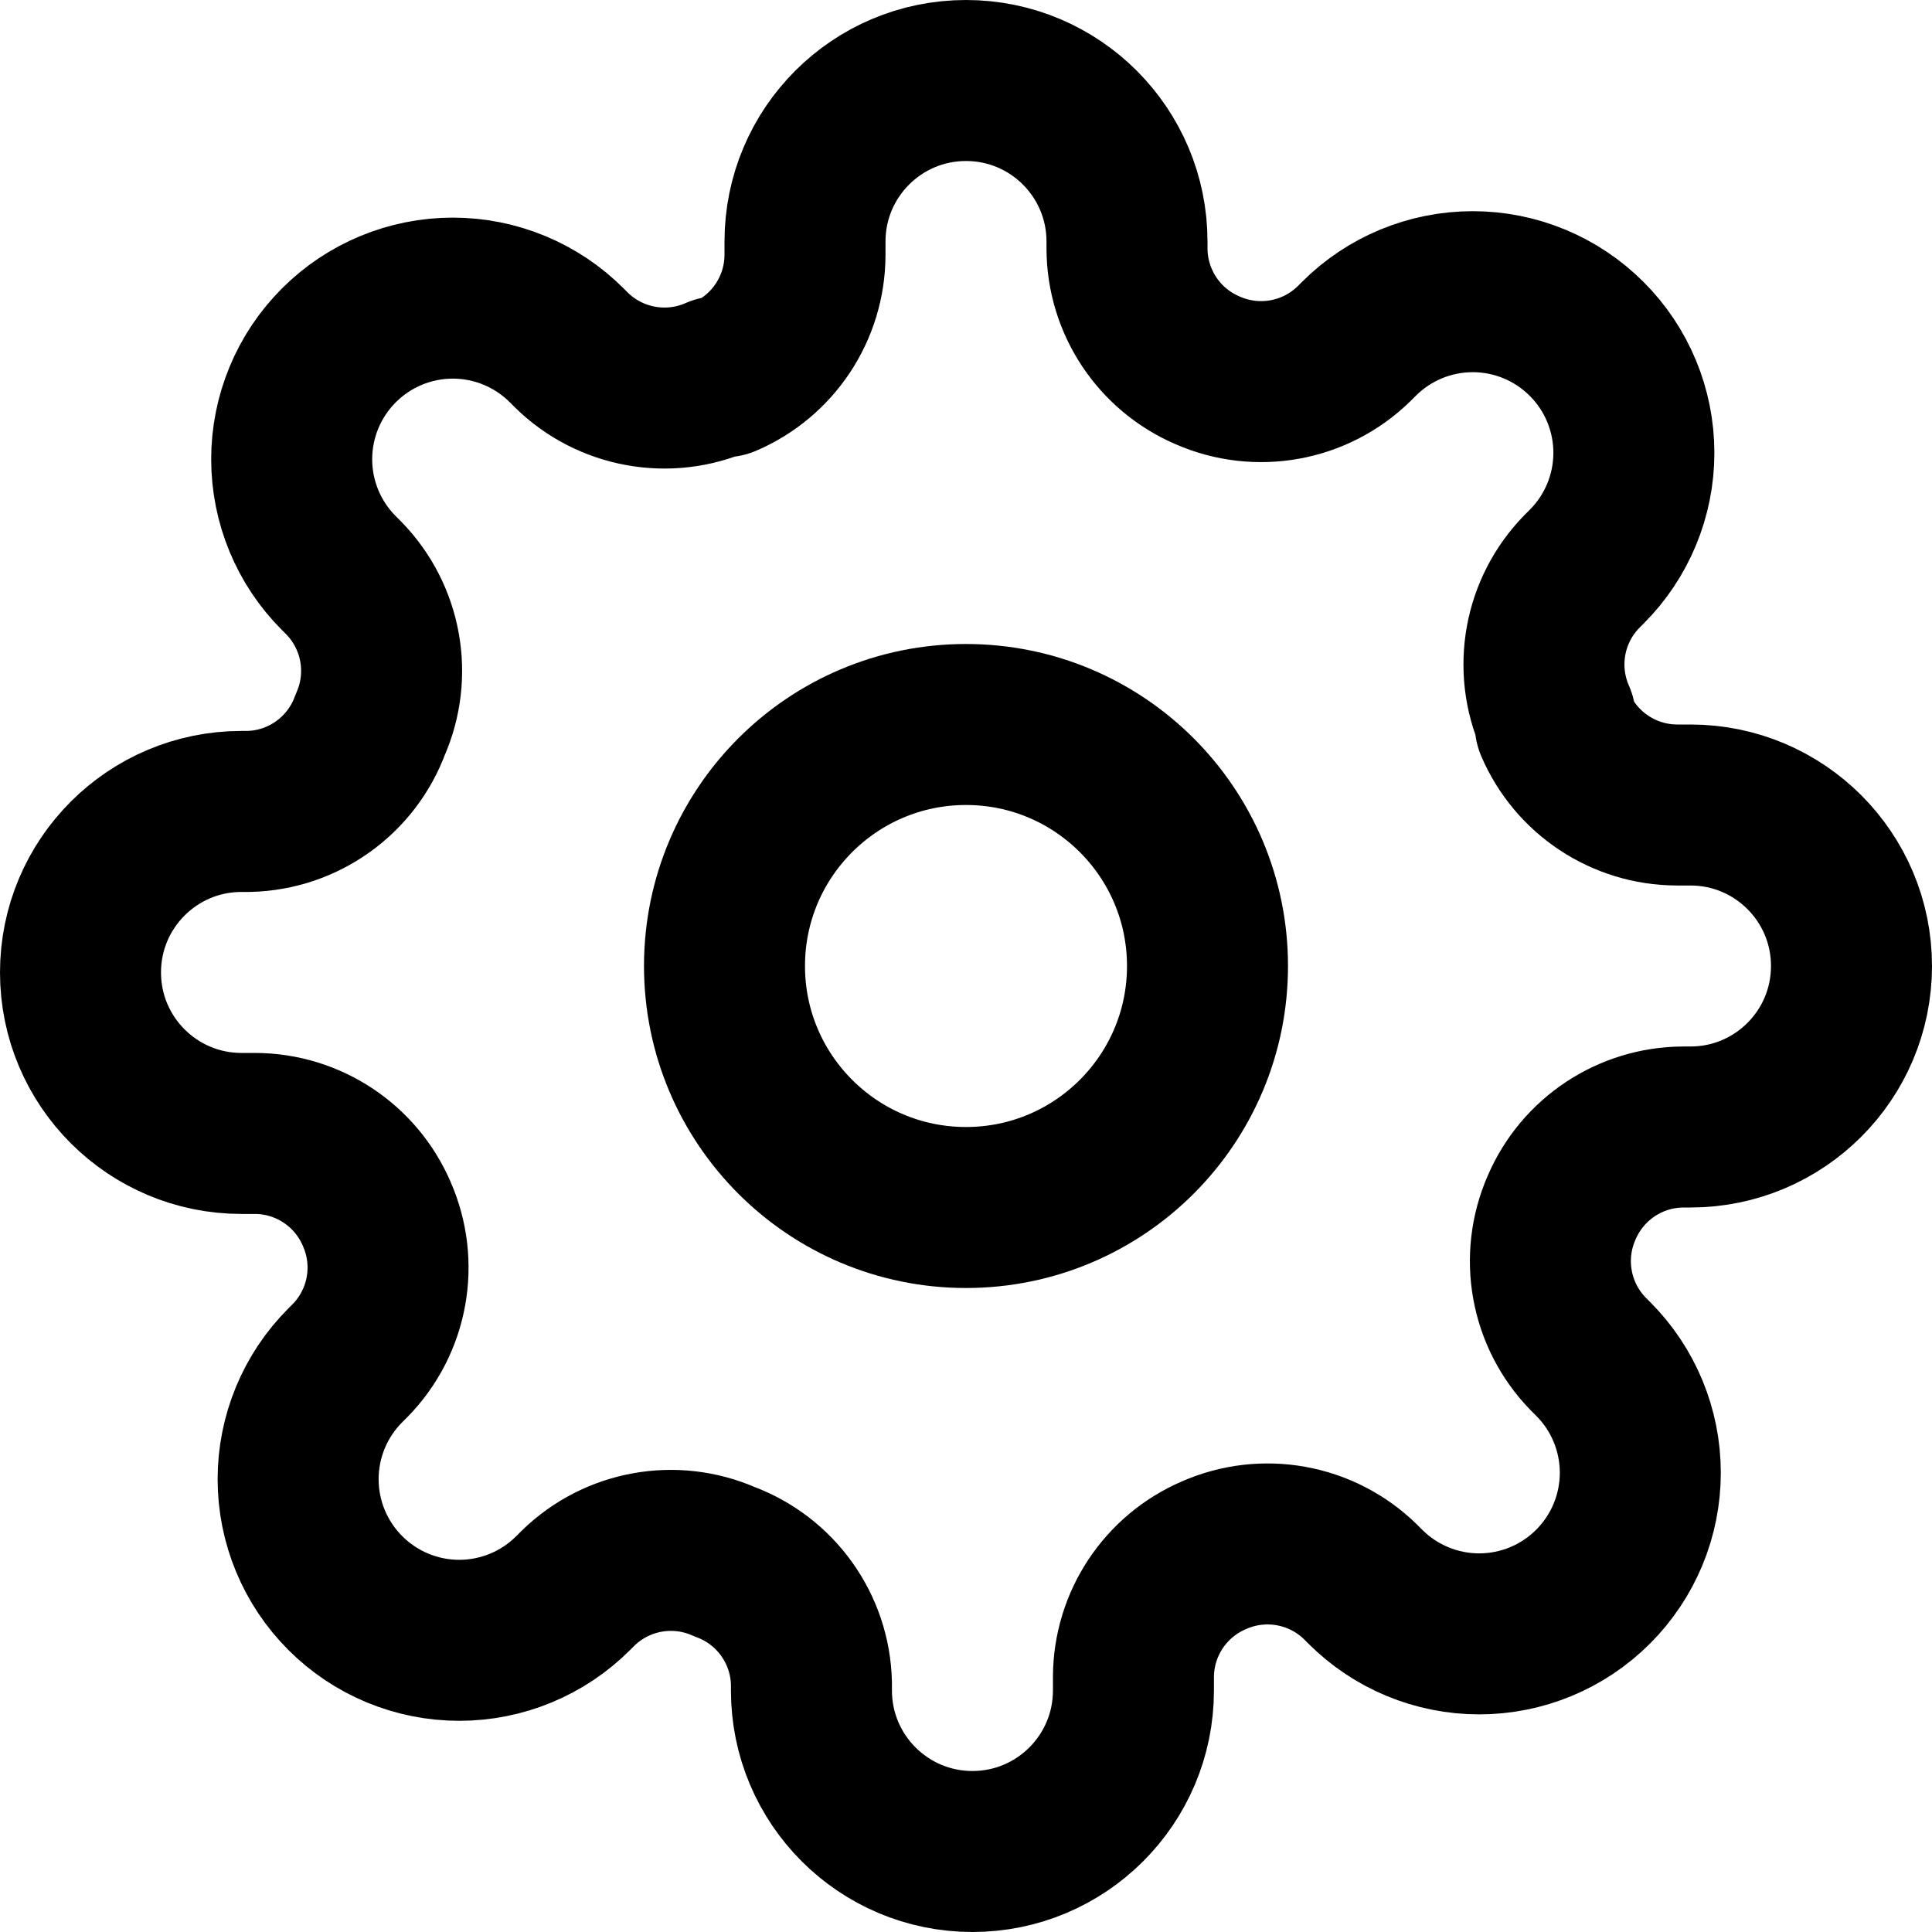
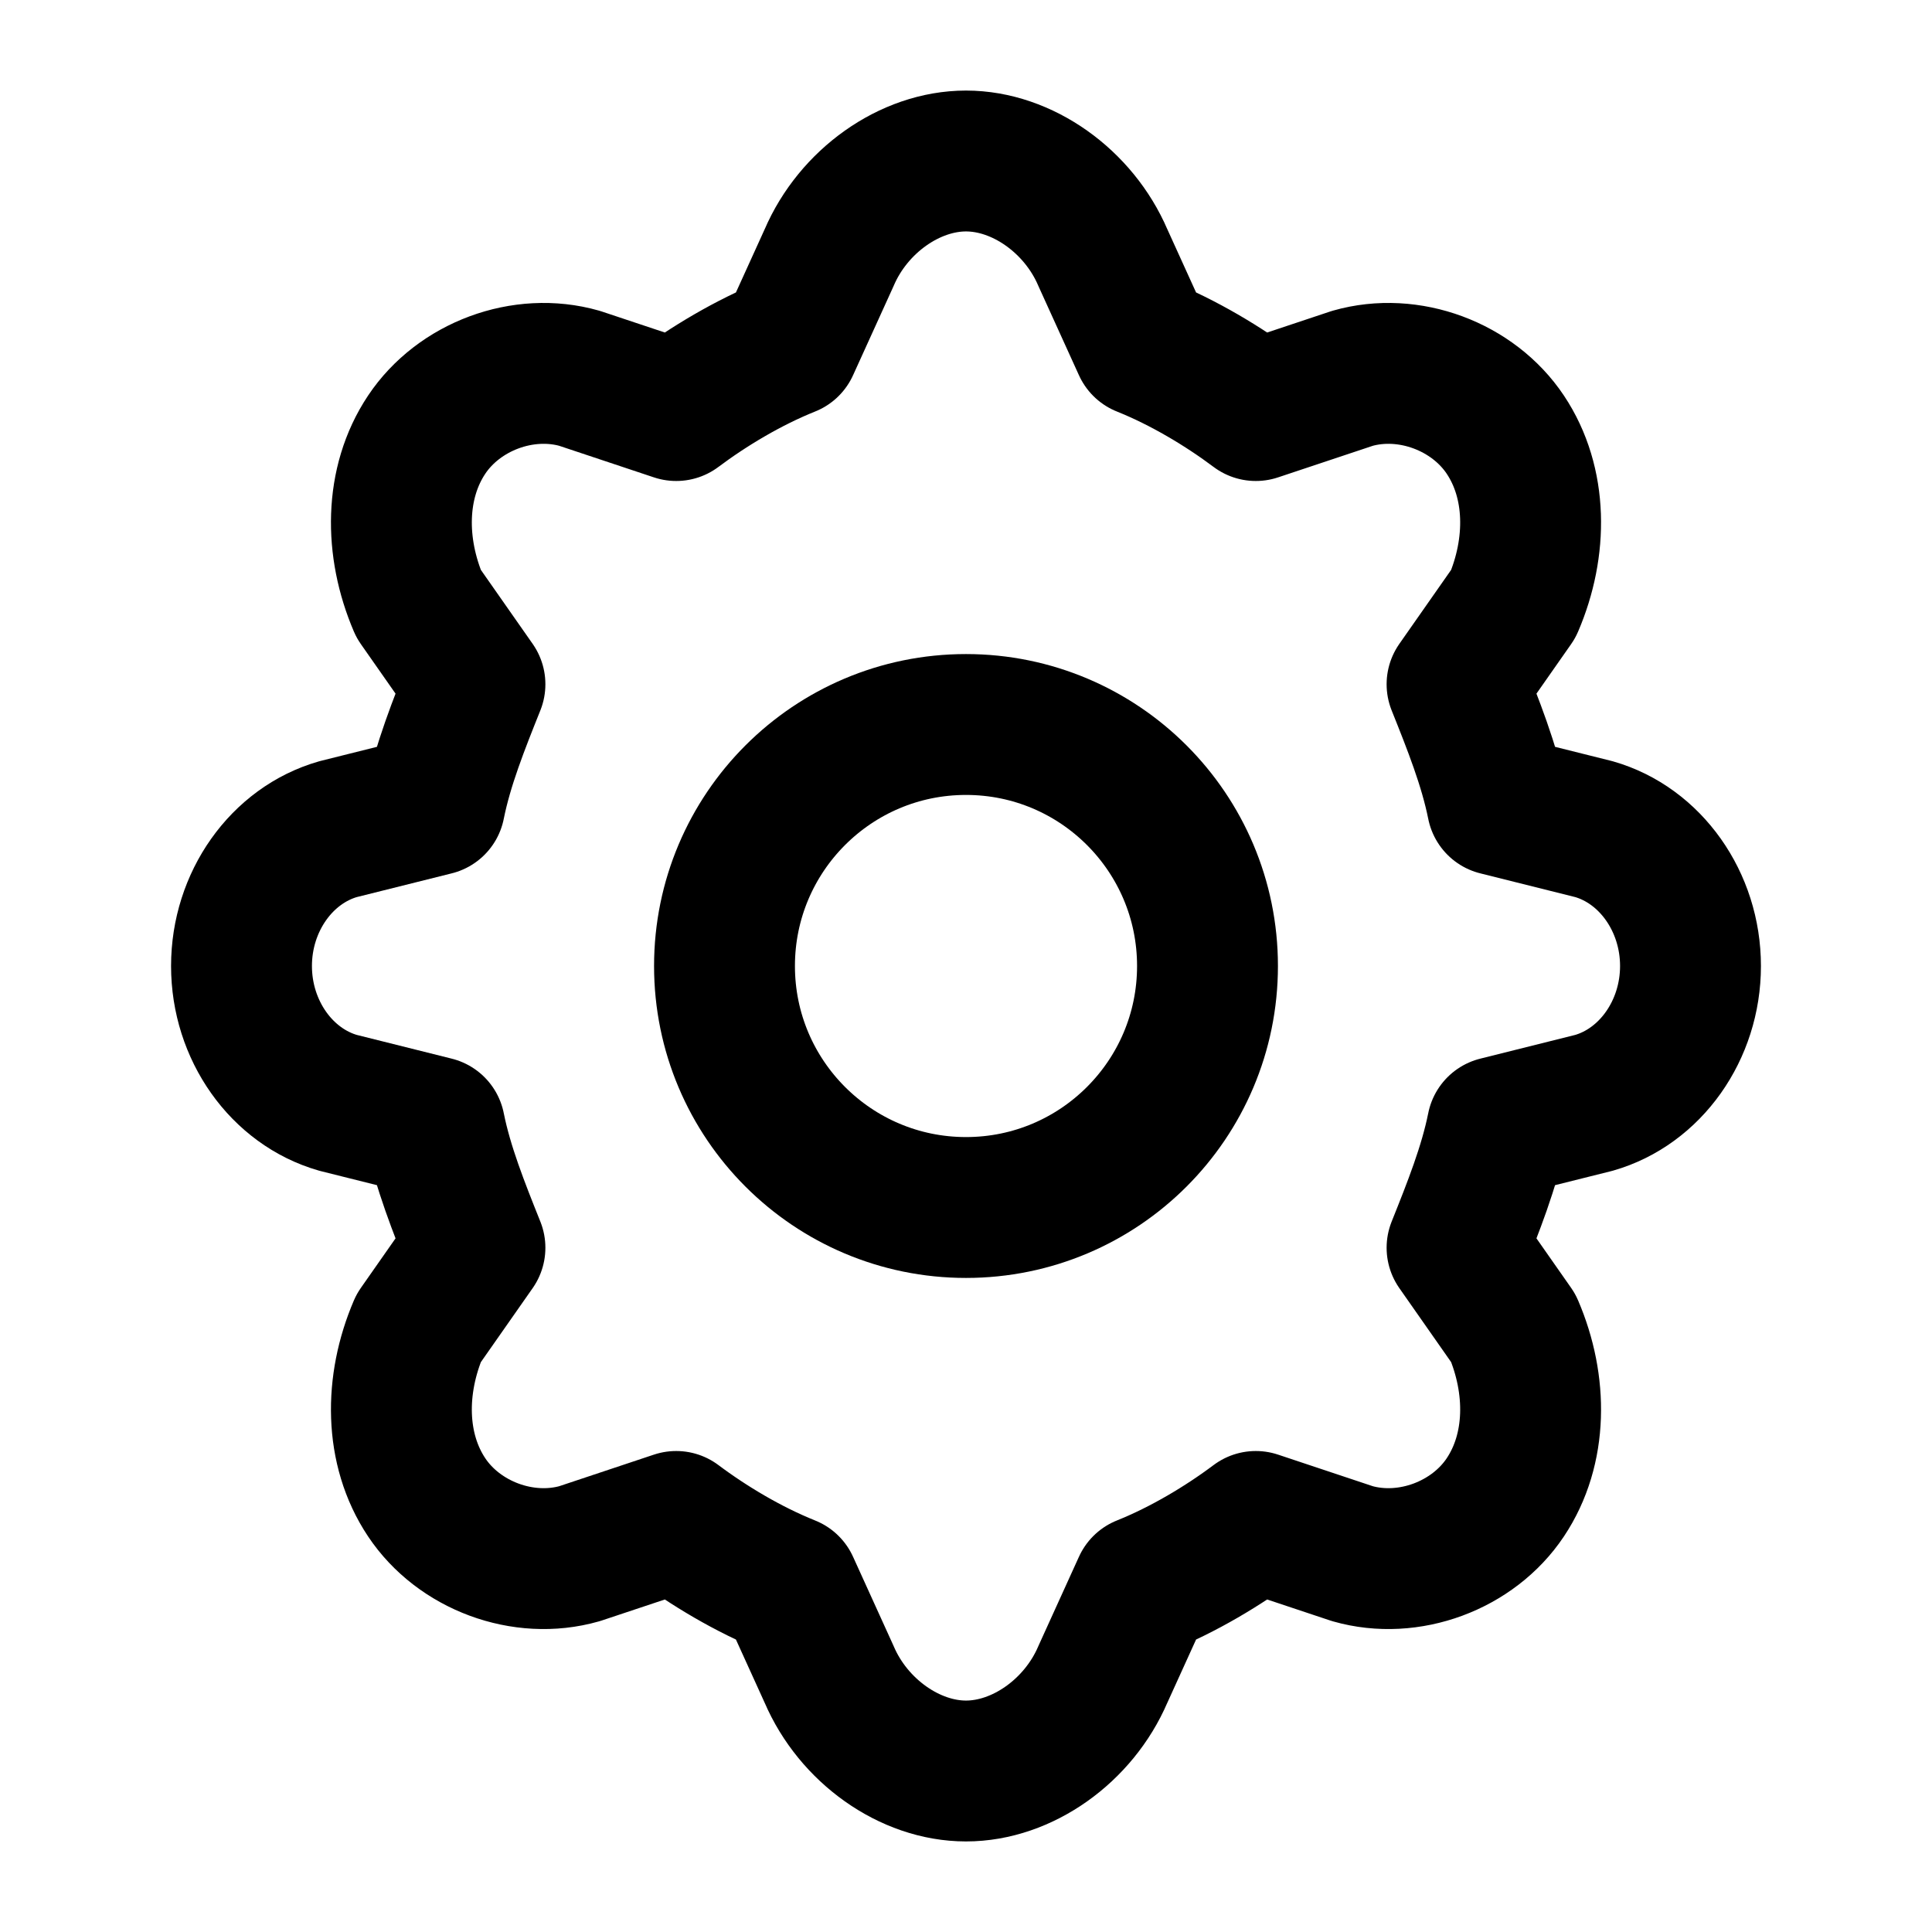
- <svg xmlns="http://www.w3.org/2000/svg" width="24" height="24" viewBox="0 0 24 24" fill="none" stroke="currentColor" stroke-width="2" stroke-linecap="round" stroke-linejoin="round">
+ <svg xmlns="http://www.w3.org/2000/svg" width="24" height="24" viewBox="0 0 24 24" fill="none" stroke="currentColor" stroke-width="1.75" stroke-linecap="round" stroke-linejoin="round" aria-hidden="true">
  <circle cx="12" cy="12" r="3" />
-   <path d="M19.4 15a1.65 1.65 0 0 0 .33 1.82l.06.06a2 2 0 0 1 0 2.83 2 2 0 0 1-2.83 0l-.06-.06a1.65 1.65 0 0 0-1.82-.33 1.65 1.65 0 0 0-1 1.51V21a2 2 0 0 1-2 2 2 2 0 0 1-2-2v-.09A1.65 1.65 0 0 0 9 19.4a1.65 1.65 0 0 0-1.82.33l-.06.06a2 2 0 0 1-2.83 0 2 2 0 0 1 0-2.83l.06-.06a1.65 1.65 0 0 0 .33-1.82 1.65 1.65 0 0 0-1.51-1H3a2 2 0 0 1-2-2 2 2 0 0 1 2-2h.09A1.65 1.65 0 0 0 4.6 9a1.65 1.65 0 0 0-.33-1.82l-.06-.06a2 2 0 0 1 0-2.83 2 2 0 0 1 2.83 0l.06.06a1.65 1.65 0 0 0 1.82.33H9a1.65 1.65 0 0 0 1-1.51V3a2 2 0 0 1 2-2 2 2 0 0 1 2 2v.09a1.65 1.65 0 0 0 1 1.51 1.65 1.65 0 0 0 1.82-.33l.06-.06a2 2 0 0 1 2.83 0 2 2 0 0 1 0 2.83l-.06.06a1.65 1.65 0 0 0-.33 1.82V9a1.65 1.65 0 0 0 1.51 1H21a2 2 0 0 1 2 2 2 2 0 0 1-2 2h-.09a1.65 1.65 0 0 0-1.51 1z" />
+   <path d="M10.3 3.2C10.6 2.5 11.3 2 12 2C12.7 2 13.4 2.5 13.7 3.2L14.2 4.3C14.7 4.5 15.2 4.8 15.6 5.1L16.8 4.7C17.5 4.5 18.3 4.8 18.7 5.4C19.1 6 19.1 6.8 18.8 7.5L18.1 8.5C18.3 9 18.5 9.5 18.6 10L19.8 10.3C20.5 10.5 21 11.2 21 12C21 12.8 20.5 13.5 19.8 13.7L18.6 14C18.5 14.5 18.3 15 18.1 15.5L18.8 16.5C19.1 17.2 19.1 18 18.7 18.6C18.3 19.2 17.5 19.5 16.8 19.3L15.6 18.9C15.2 19.2 14.7 19.5 14.2 19.7L13.7 20.8C13.4 21.5 12.7 22 12 22C11.3 22 10.6 21.5 10.3 20.8L9.8 19.7C9.3 19.5 8.8 19.2 8.4 18.9L7.2 19.3C6.5 19.5 5.7 19.2 5.3 18.6C4.9 18 4.9 17.2 5.2 16.5L5.9 15.5C5.7 15 5.5 14.5 5.4 14L4.2 13.7C3.5 13.5 3 12.8 3 12C3 11.2 3.5 10.5 4.2 10.3L5.4 10C5.5 9.5 5.7 9 5.9 8.5L5.2 7.5C4.9 6.8 4.9 6 5.3 5.4C5.7 4.8 6.5 4.5 7.2 4.7L8.4 5.1C8.8 4.8 9.3 4.5 9.8 4.3L10.3 3.2Z" />
</svg>
